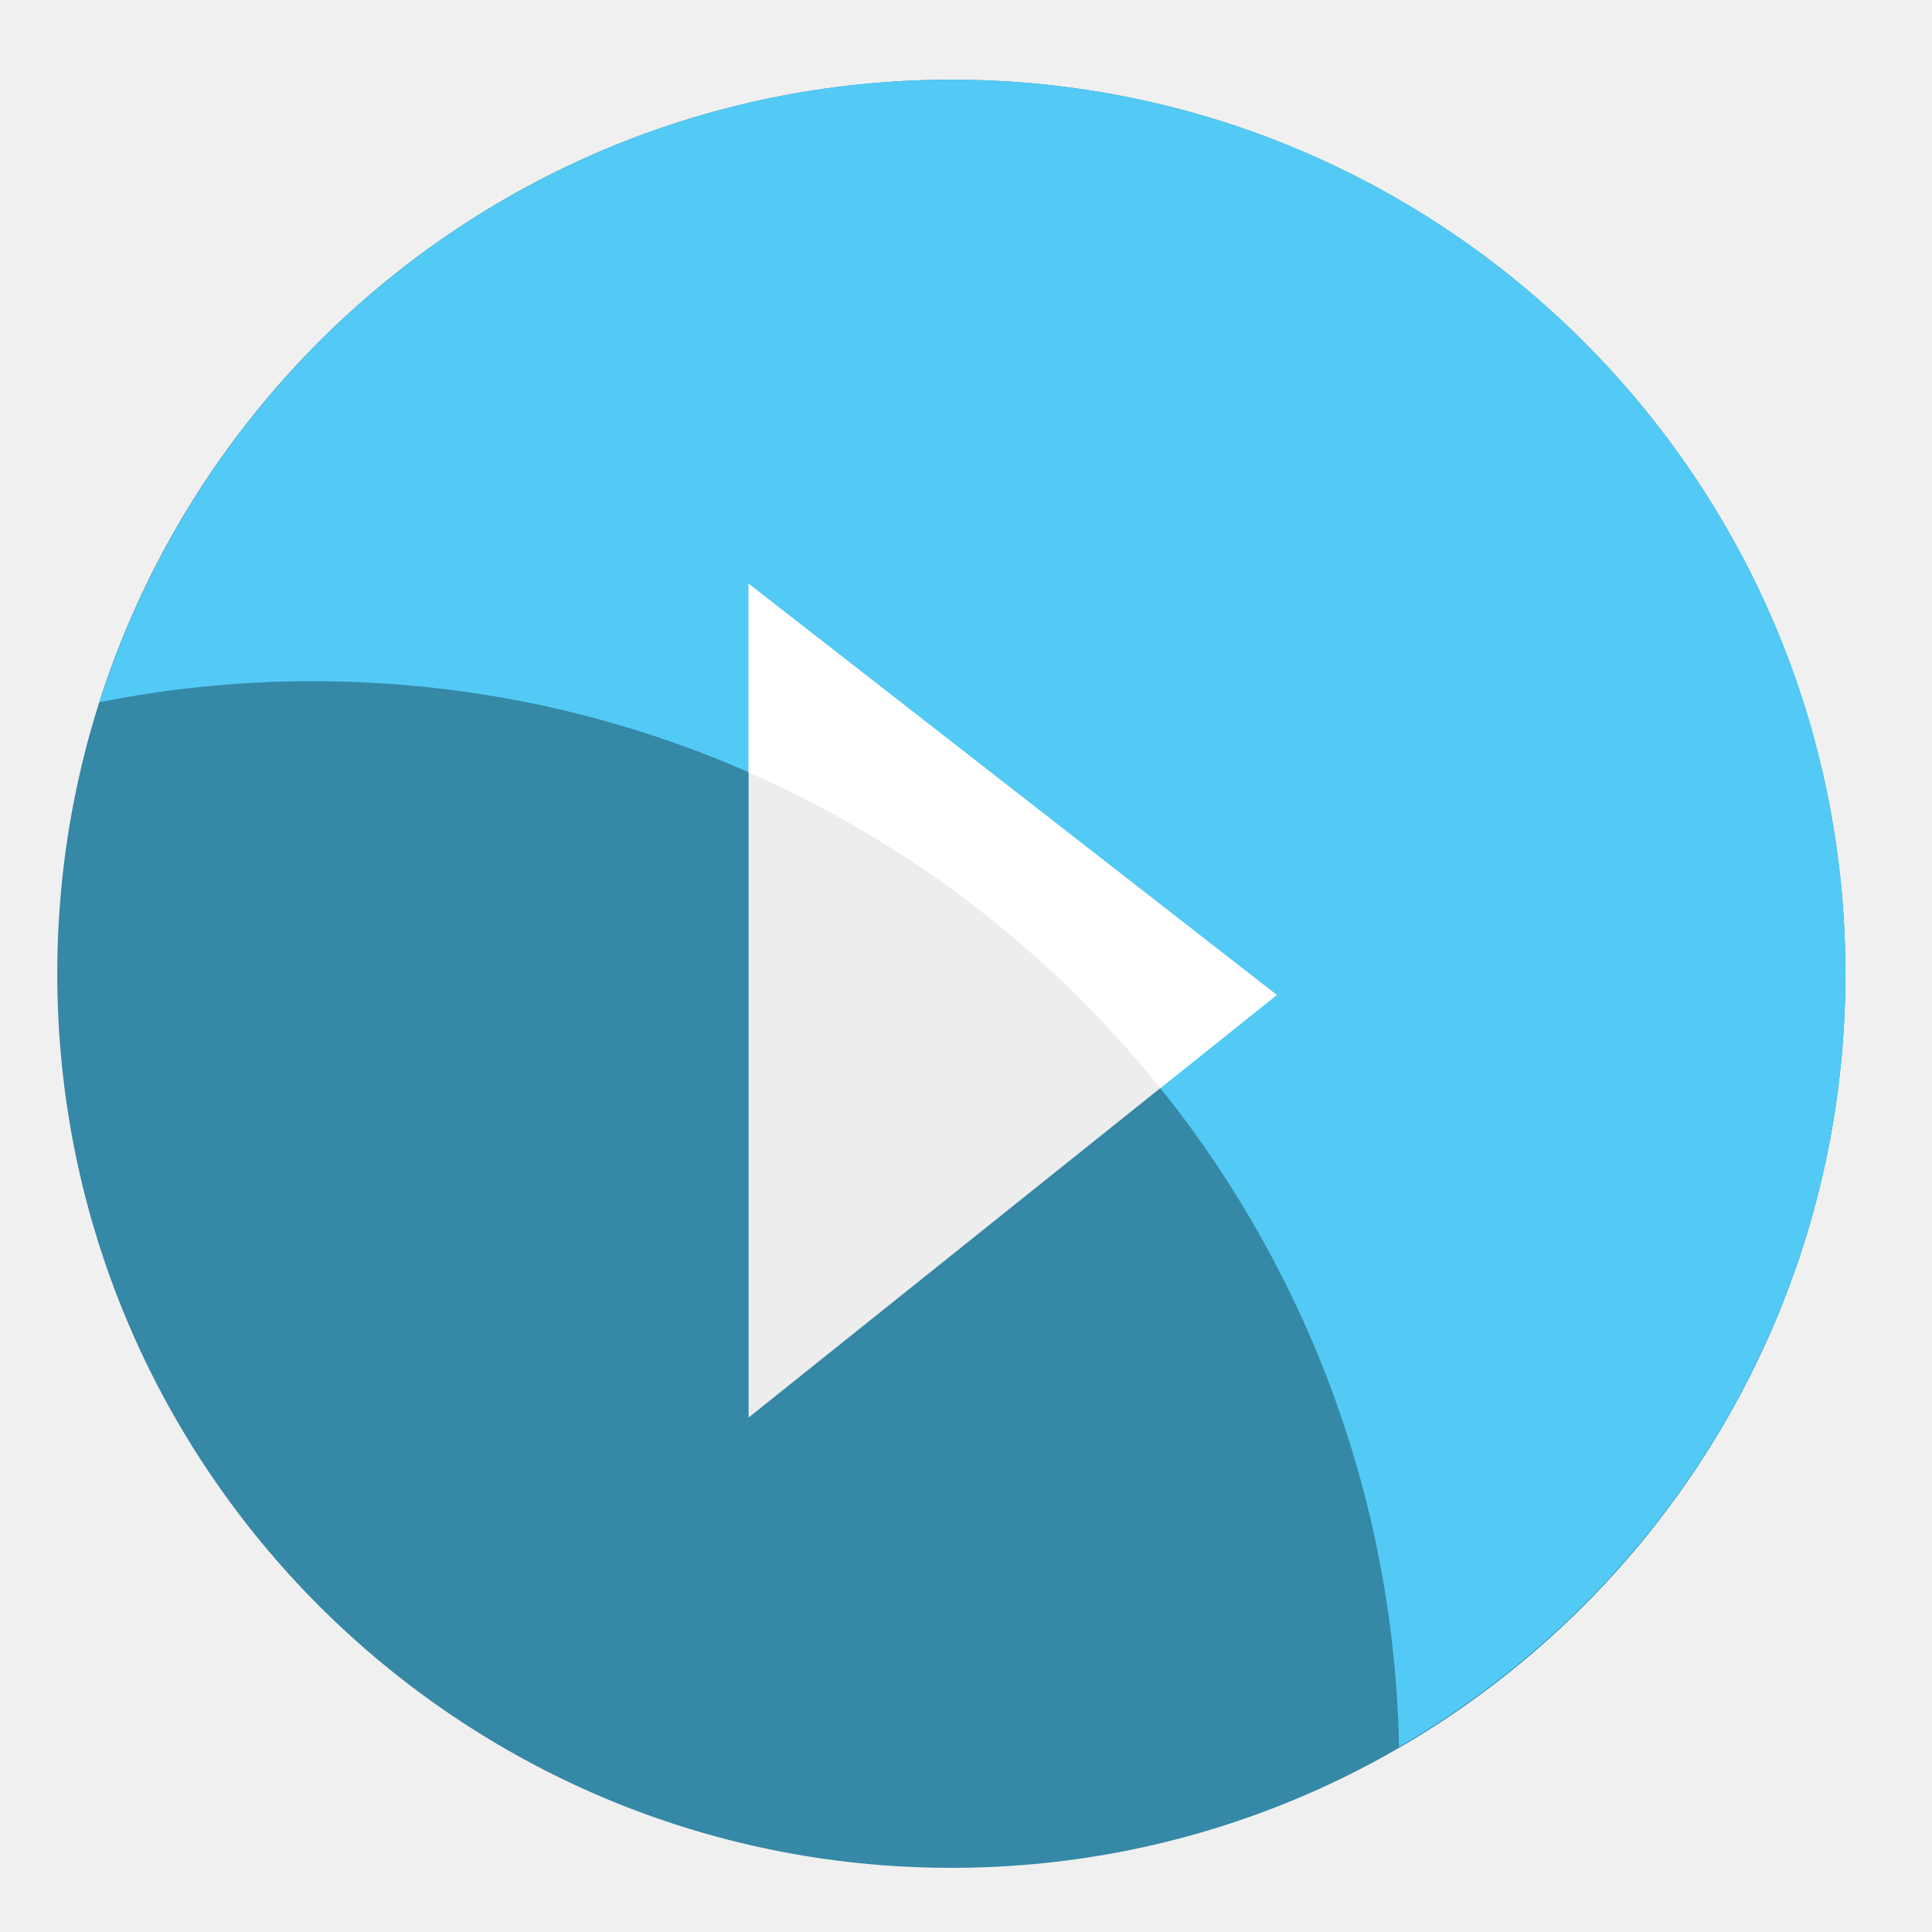
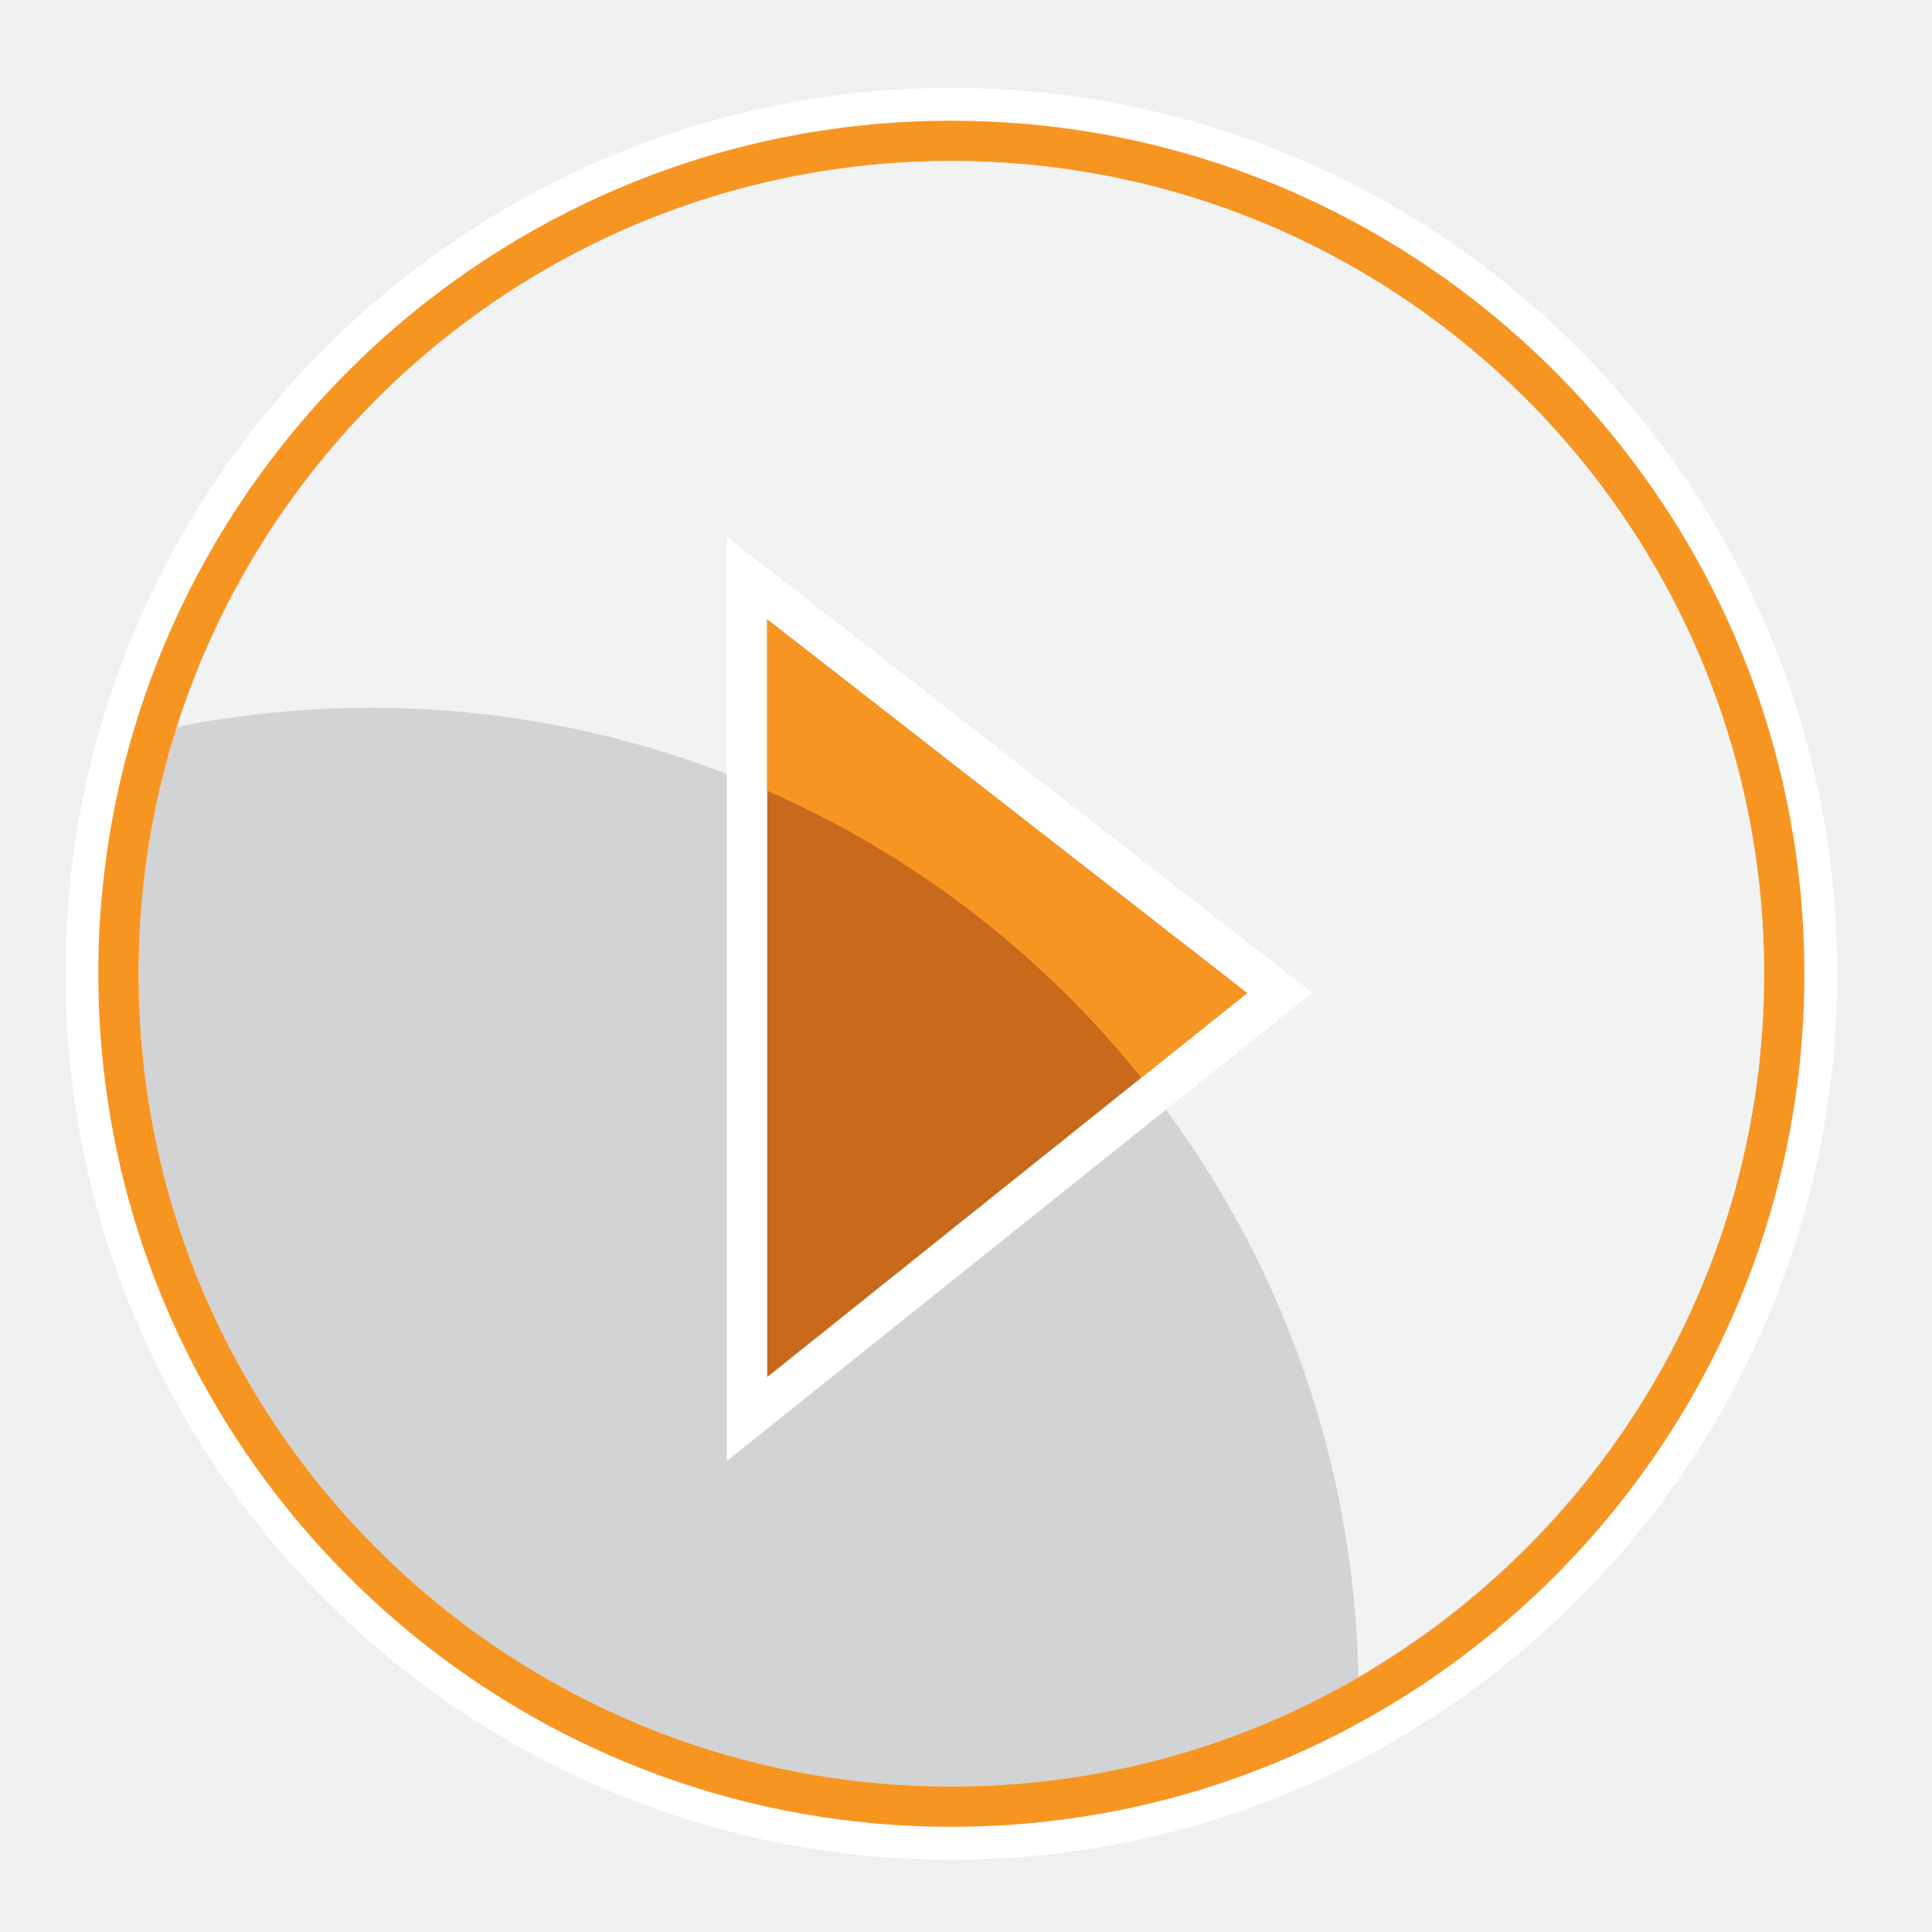
- <svg xmlns="http://www.w3.org/2000/svg" version="1.1" x="0px" y="0px" width="48px" height="48px" viewBox="-1.423 -1.98 48 48">
+ <svg xmlns="http://www.w3.org/2000/svg" version="1.1" x="0px" y="0px" width="48px" height="48px" viewBox="0 0 48 48">
  <defs>
</defs>
-   <circle fill="#3588A6" cx="22.213" cy="22.213" r="22.213" />
-   <path fill="#52CAF5" d="M22.213,0C12.299,0,3.909,6.499,1.051,15.465c1.711-0.34,3.479-0.521,5.291-0.521  c14.738,0,26.71,11.807,26.994,26.477c6.624-3.844,11.09-10.996,11.09-19.207C44.425,9.946,34.482,0,22.213,0z" />
-   <polygon fill="#EDEDEE" points="17.176,12.523 30.297,22.74 17.176,33.238 " />
-   <path fill="#FFFFFF" d="M27.405,25.055l2.893-2.314L17.176,12.523v4.688C21.191,18.972,24.694,21.68,27.405,25.055z" />
+   <rect opacity="0" fill="#FFFFFF" width="48" height="48" />
+   <path fill="#FFFFFF" d="M23.637,3.184c11.604,0,21.009,9.407,21.009,21.009c0,11.604-9.405,21.01-21.009,21.01  s-21.01-9.406-21.01-21.01C2.627,12.591,12.033,3.184,23.637,3.184 M23.637,2.184c-12.136,0-22.01,9.874-22.01,22.009  s9.874,22.01,22.01,22.01c12.136,0,22.009-9.874,22.009-22.01S35.772,2.184,23.637,2.184L23.637,2.184z" />
+   <circle fill="#D1D3D4" cx="23.636" cy="24.193" r="20.193" />
+   <path fill="#F79523" d="M23.637,4c11.153,0,20.192,9.042,20.192,20.193c0,11.153-9.039,20.193-20.192,20.193  c-11.153,0-20.194-9.04-20.194-20.193C3.443,13.042,12.484,4,23.637,4 M23.637,3C11.95,3,2.443,12.507,2.443,24.193  c0,11.687,9.507,21.193,21.194,21.193c11.686,0,21.192-9.507,21.192-21.193C44.829,12.507,35.322,3,23.637,3L23.637,3z" />
+   <path fill="#F1F2F2" d="M23.637,4C14.624,4,6.996,9.908,4.398,18.059c1.556-0.309,3.163-0.474,4.81-0.474  c13.398,0,24.282,10.734,24.54,24.07c6.021-3.494,10.081-9.996,10.081-17.461C43.829,13.042,34.79,4,23.637,4z" />
+   <polygon fill="#C8691C" points="19.058,15.385 30.985,24.673 19.058,34.217 " />
+   <path fill="#FFFFFF" d="M19.058,15.385l11.928,9.288l-11.928,9.544V15.385 M18.058,13.339v2.046v18.832v2.081l1.625-1.3  l11.928-9.544l0.989-0.792l-1-0.778l-11.928-9.288L18.058,13.339L18.058,13.339z" />
+   <path fill="#F79523" d="M28.356,26.776l2.629-2.104l-11.928-9.288v4.262C22.708,21.247,25.892,23.709,28.356,26.776z" />
</svg>
